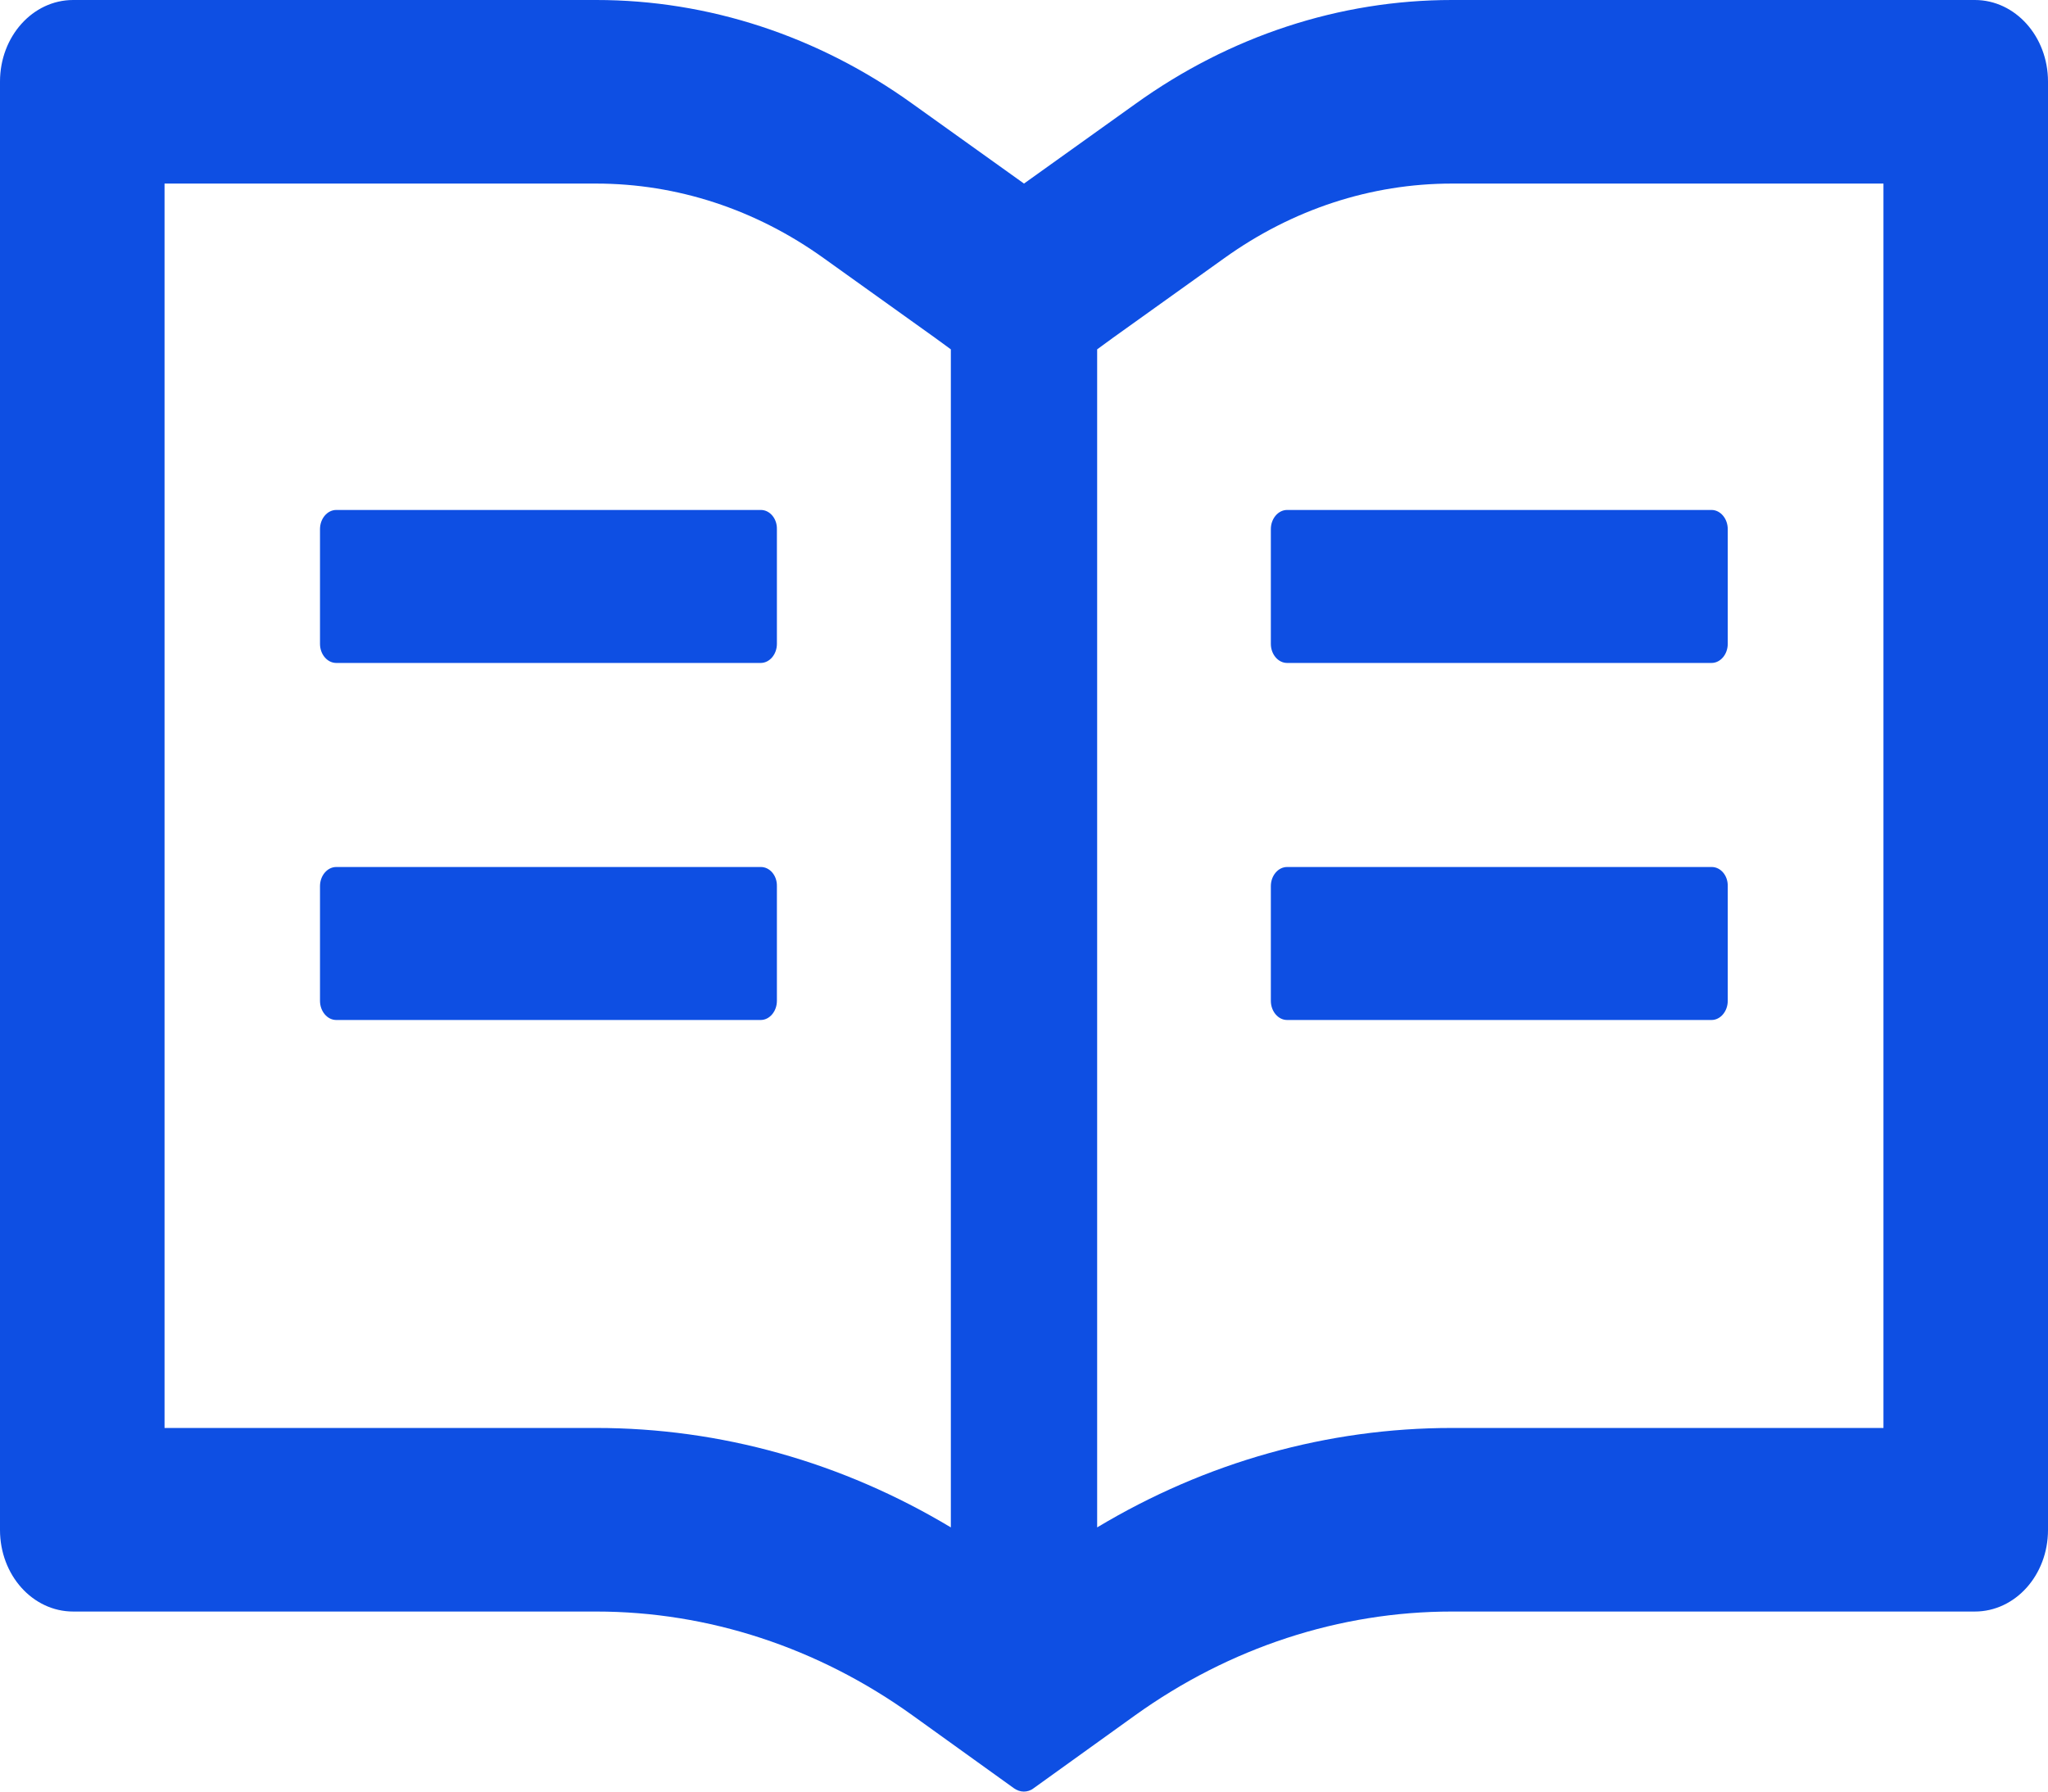
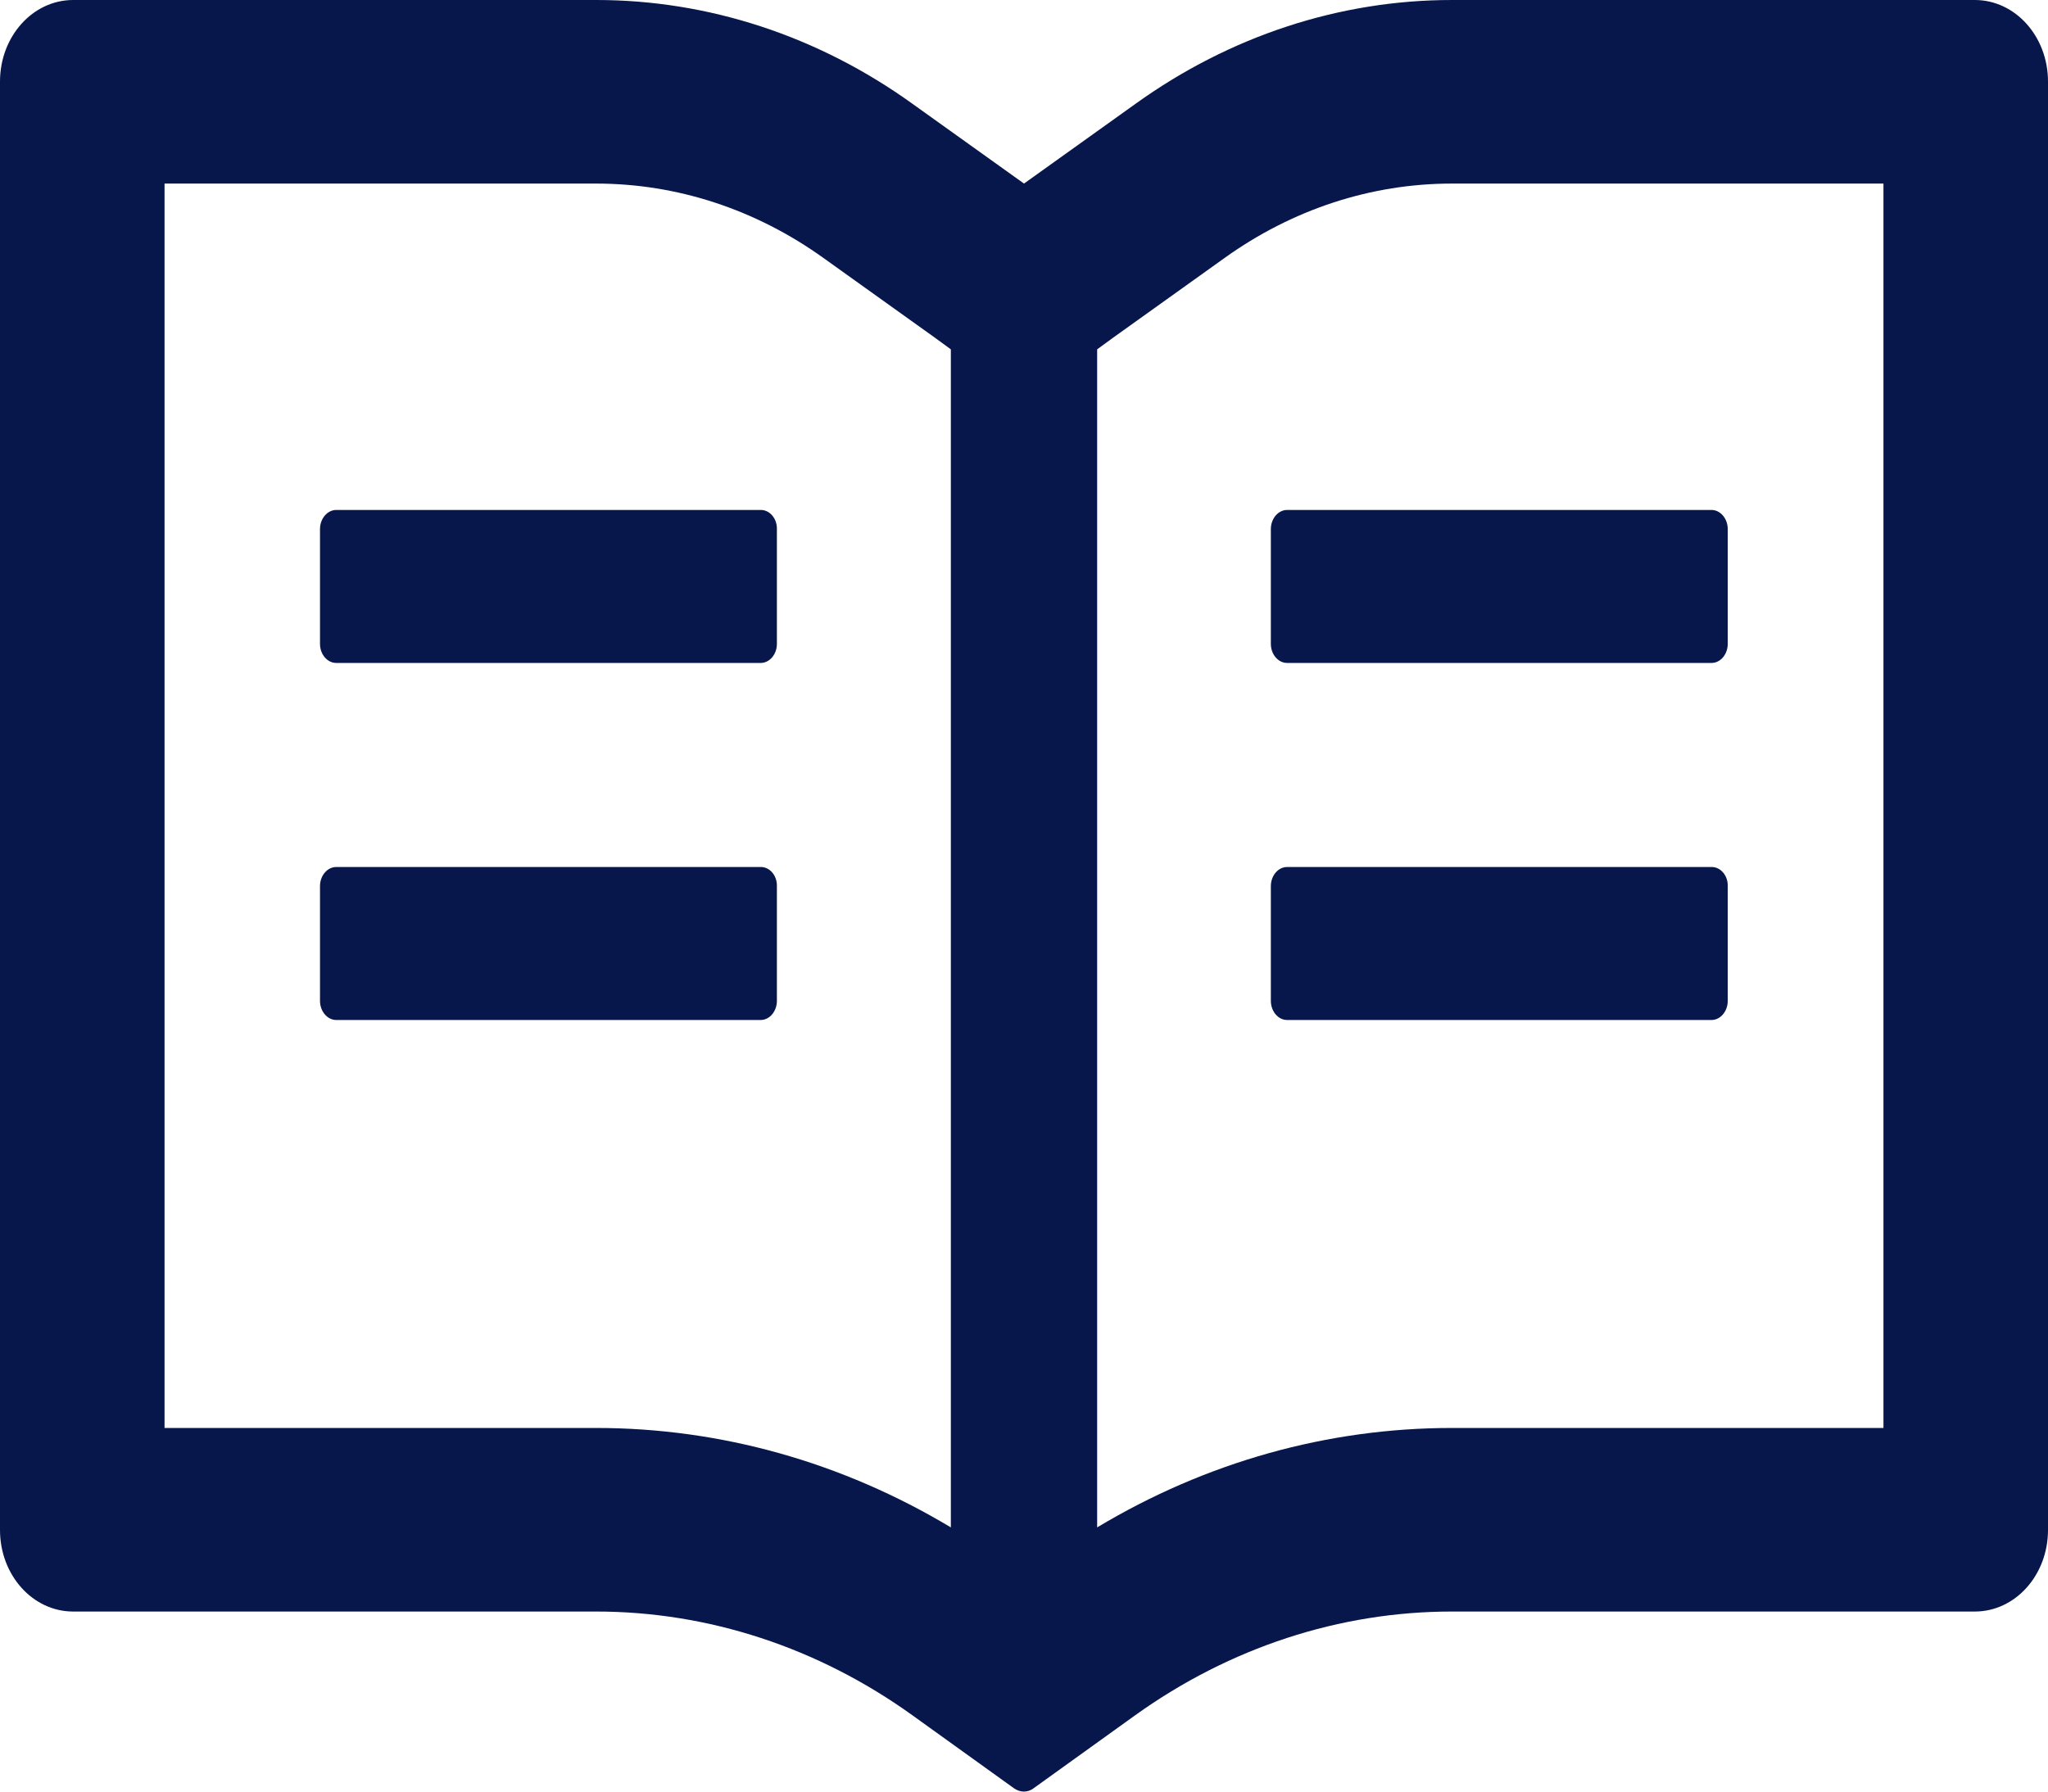
<svg xmlns="http://www.w3.org/2000/svg" width="32" height="28" viewBox="0 0 32 28" fill="none">
-   <path d="M30.857 1.45462e-06H22.686C20.932 1.45462e-06 19.218 0.562 17.743 1.622L16 2.869L14.257 1.622C12.784 0.562 11.067 -0.001 9.314 1.45462e-06H1.143C0.511 1.45462e-06 0 0.57 0 1.275V23.911C0 24.617 0.511 25.186 1.143 25.186H9.314C11.068 25.186 12.782 25.748 14.257 26.808L15.843 27.948C15.889 27.98 15.943 28 15.996 28C16.05 28 16.104 27.984 16.15 27.948L17.736 26.808C19.214 25.748 20.932 25.186 22.686 25.186H30.857C31.489 25.186 32 24.617 32 23.911V1.275C32 0.57 31.489 1.45462e-06 30.857 1.45462e-06ZM9.314 22.317H2.571V2.869H9.314C10.579 2.869 11.807 3.272 12.868 4.033L14.611 5.28L14.857 5.46V23.871C13.157 22.851 11.257 22.317 9.314 22.317ZM29.429 22.317H22.686C20.743 22.317 18.843 22.851 17.143 23.871V5.46L17.389 5.28L19.132 4.033C20.193 3.272 21.421 2.869 22.686 2.869H29.429V22.317ZM11.889 7.97H5.254C5.114 7.97 5 8.106 5 8.269V10.063C5 10.226 5.114 10.361 5.254 10.361H11.886C12.025 10.361 12.139 10.226 12.139 10.063V8.269C12.143 8.106 12.029 7.97 11.889 7.97ZM19.857 8.269V10.063C19.857 10.226 19.971 10.361 20.111 10.361H26.743C26.882 10.361 26.996 10.226 26.996 10.063V8.269C26.996 8.106 26.882 7.97 26.743 7.97H20.111C19.971 7.97 19.857 8.106 19.857 8.269ZM11.889 13.55H5.254C5.114 13.55 5 13.685 5 13.849V15.642C5 15.805 5.114 15.941 5.254 15.941H11.886C12.025 15.941 12.139 15.805 12.139 15.642V13.849C12.143 13.685 12.029 13.55 11.889 13.55ZM26.746 13.55H20.111C19.971 13.55 19.857 13.685 19.857 13.849V15.642C19.857 15.805 19.971 15.941 20.111 15.941H26.743C26.882 15.941 26.996 15.805 26.996 15.642V13.849C27 13.685 26.886 13.55 26.746 13.55Z" fill="#0E4FE3" />
+   <path d="M30.857 1.45462e-06H22.686C20.932 1.45462e-06 19.218 0.562 17.743 1.622L16 2.869L14.257 1.622C12.784 0.562 11.067 -0.001 9.314 1.45462e-06H1.143C0.511 1.45462e-06 0 0.57 0 1.275V23.911C0 24.617 0.511 25.186 1.143 25.186H9.314C11.068 25.186 12.782 25.748 14.257 26.808L15.843 27.948C15.889 27.98 15.943 28 15.996 28C16.05 28 16.104 27.984 16.15 27.948L17.736 26.808C19.214 25.748 20.932 25.186 22.686 25.186H30.857C31.489 25.186 32 24.617 32 23.911V1.275C32 0.57 31.489 1.45462e-06 30.857 1.45462e-06ZM9.314 22.317H2.571V2.869H9.314C10.579 2.869 11.807 3.272 12.868 4.033L14.611 5.28L14.857 5.46V23.871C13.157 22.851 11.257 22.317 9.314 22.317ZM29.429 22.317H22.686C20.743 22.317 18.843 22.851 17.143 23.871V5.46L17.389 5.28L19.132 4.033C20.193 3.272 21.421 2.869 22.686 2.869H29.429V22.317ZM11.889 7.97H5.254C5.114 7.97 5 8.106 5 8.269V10.063C5 10.226 5.114 10.361 5.254 10.361H11.886C12.025 10.361 12.139 10.226 12.139 10.063V8.269C12.143 8.106 12.029 7.97 11.889 7.97ZM19.857 8.269V10.063C19.857 10.226 19.971 10.361 20.111 10.361H26.743C26.882 10.361 26.996 10.226 26.996 10.063V8.269C26.996 8.106 26.882 7.97 26.743 7.97H20.111C19.971 7.97 19.857 8.106 19.857 8.269ZM11.889 13.55H5.254C5.114 13.55 5 13.685 5 13.849V15.642C5 15.805 5.114 15.941 5.254 15.941H11.886C12.025 15.941 12.139 15.805 12.139 15.642V13.849C12.143 13.685 12.029 13.55 11.889 13.55ZM26.746 13.55H20.111C19.971 13.55 19.857 13.685 19.857 13.849V15.642C19.857 15.805 19.971 15.941 20.111 15.941H26.743C26.882 15.941 26.996 15.805 26.996 15.642V13.849C27 13.685 26.886 13.55 26.746 13.55Z" fill="#07174C" />
</svg>
